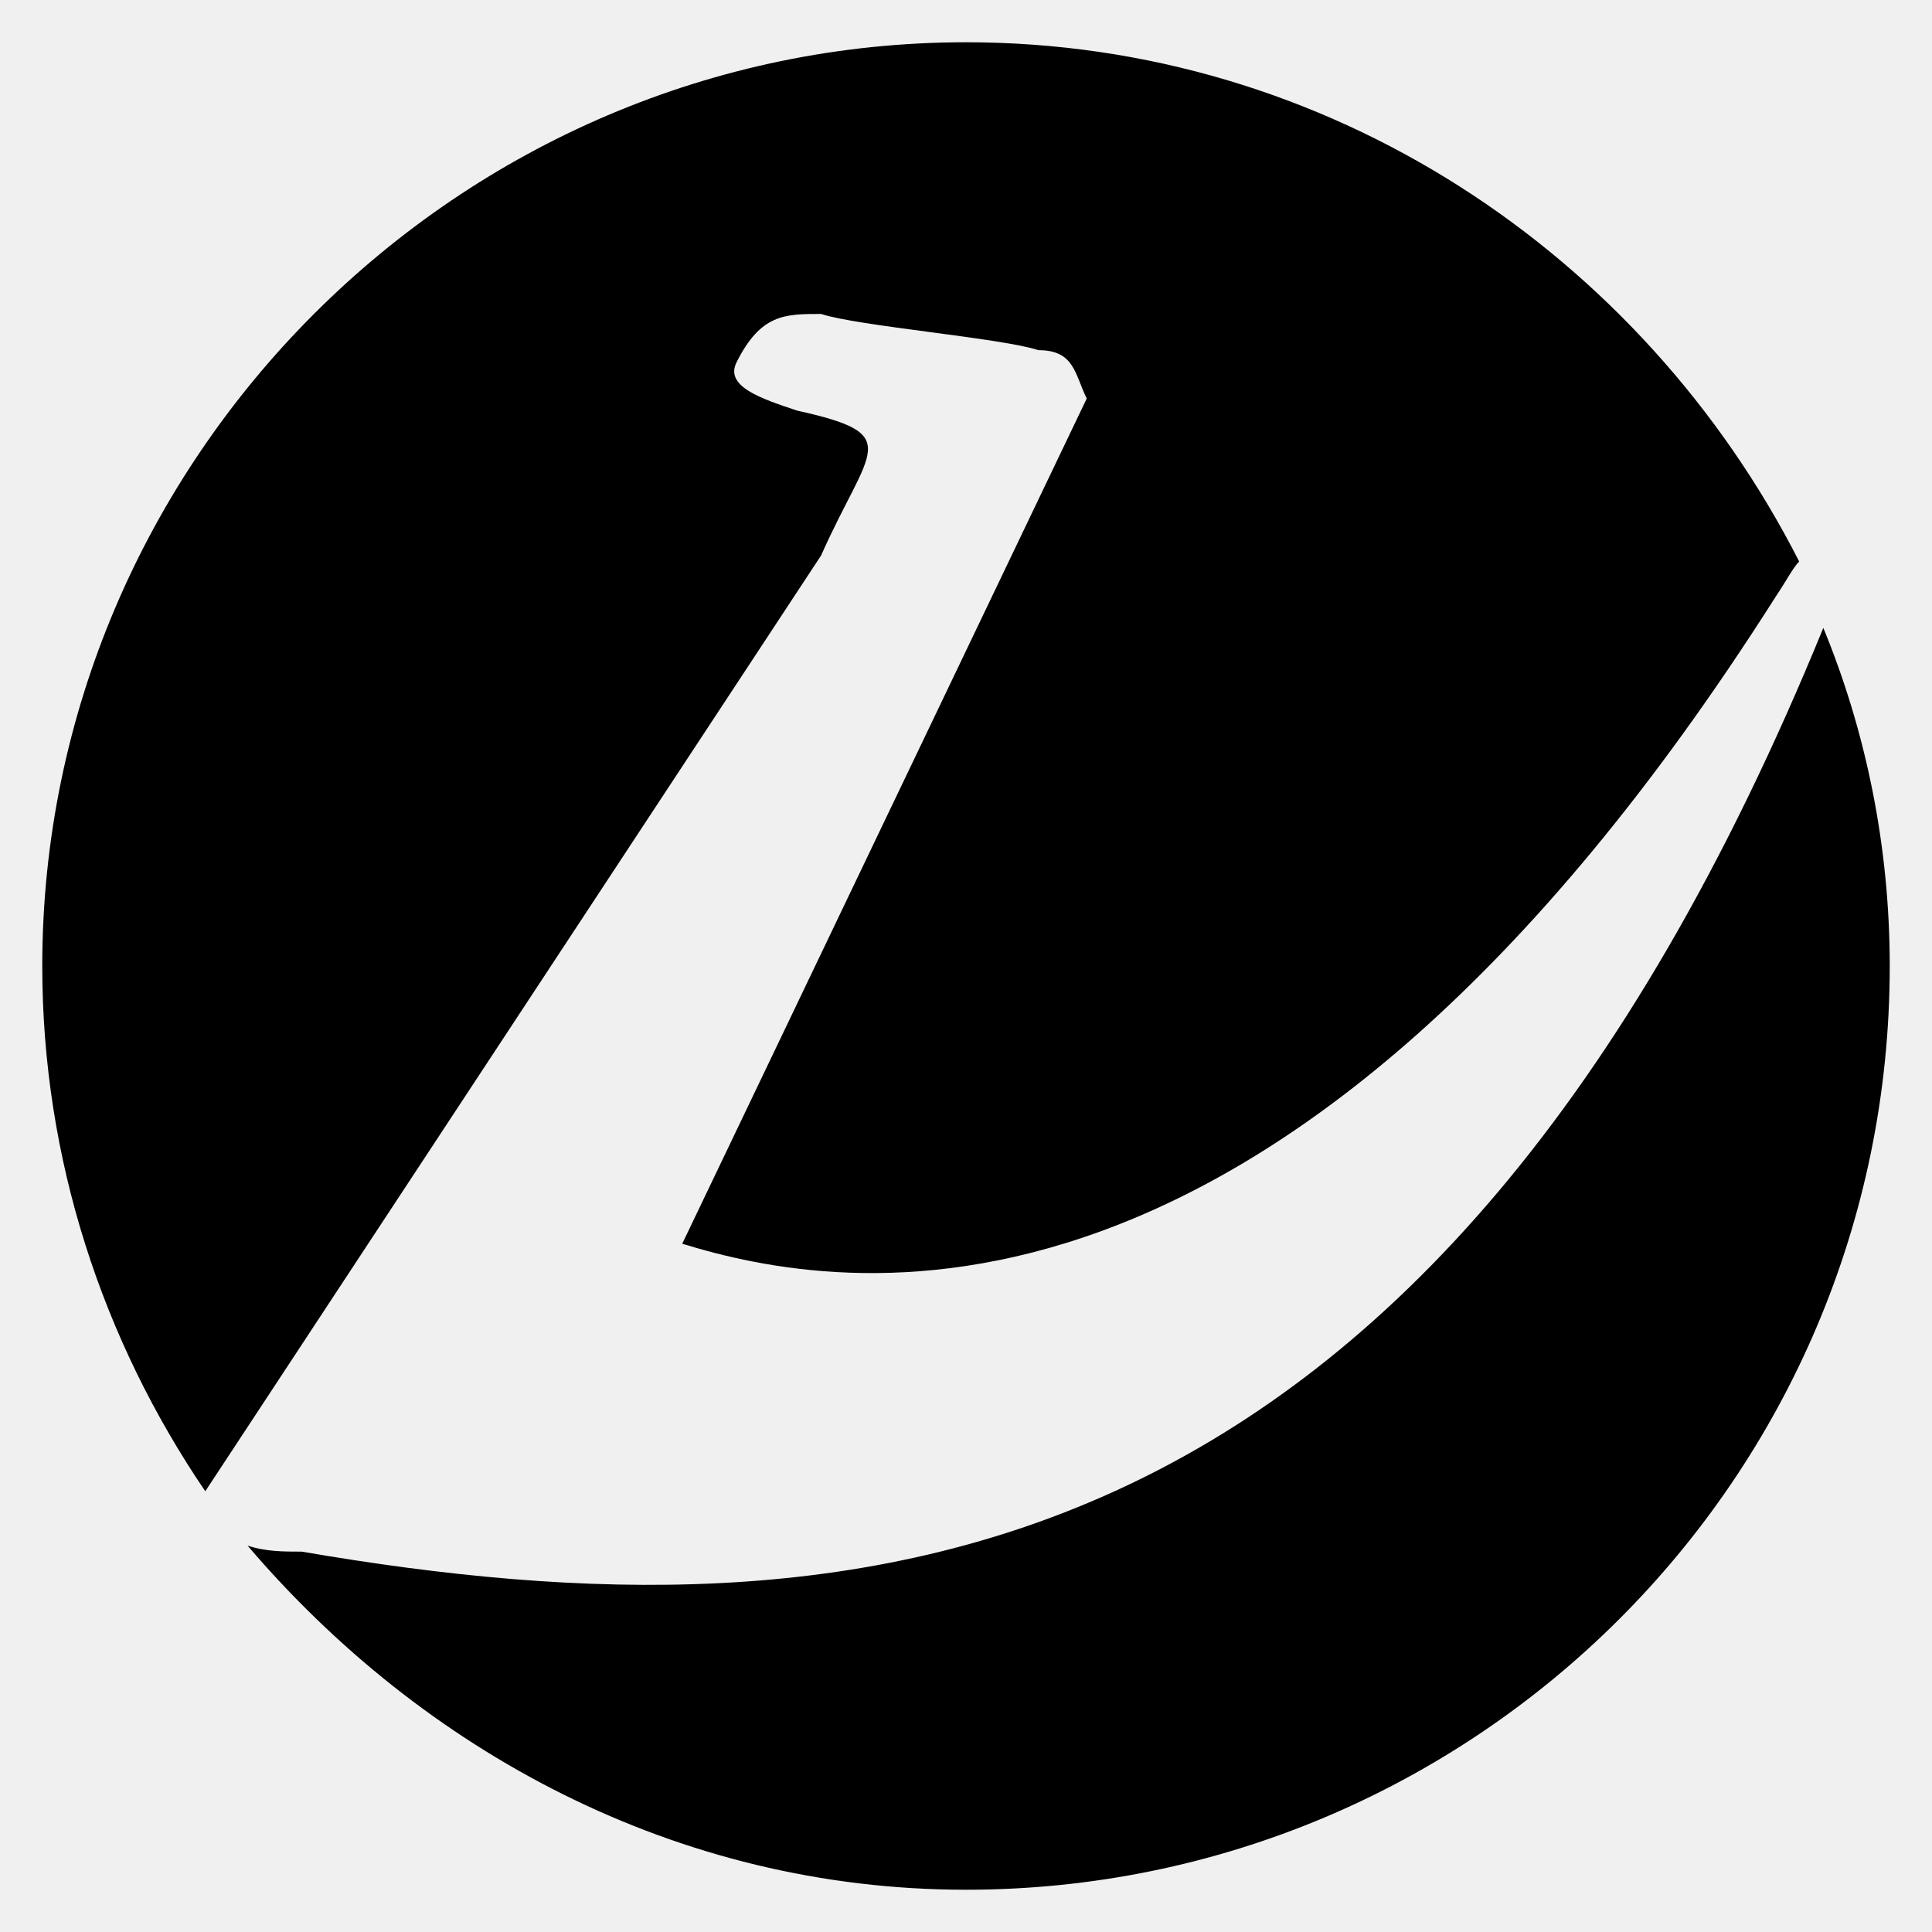
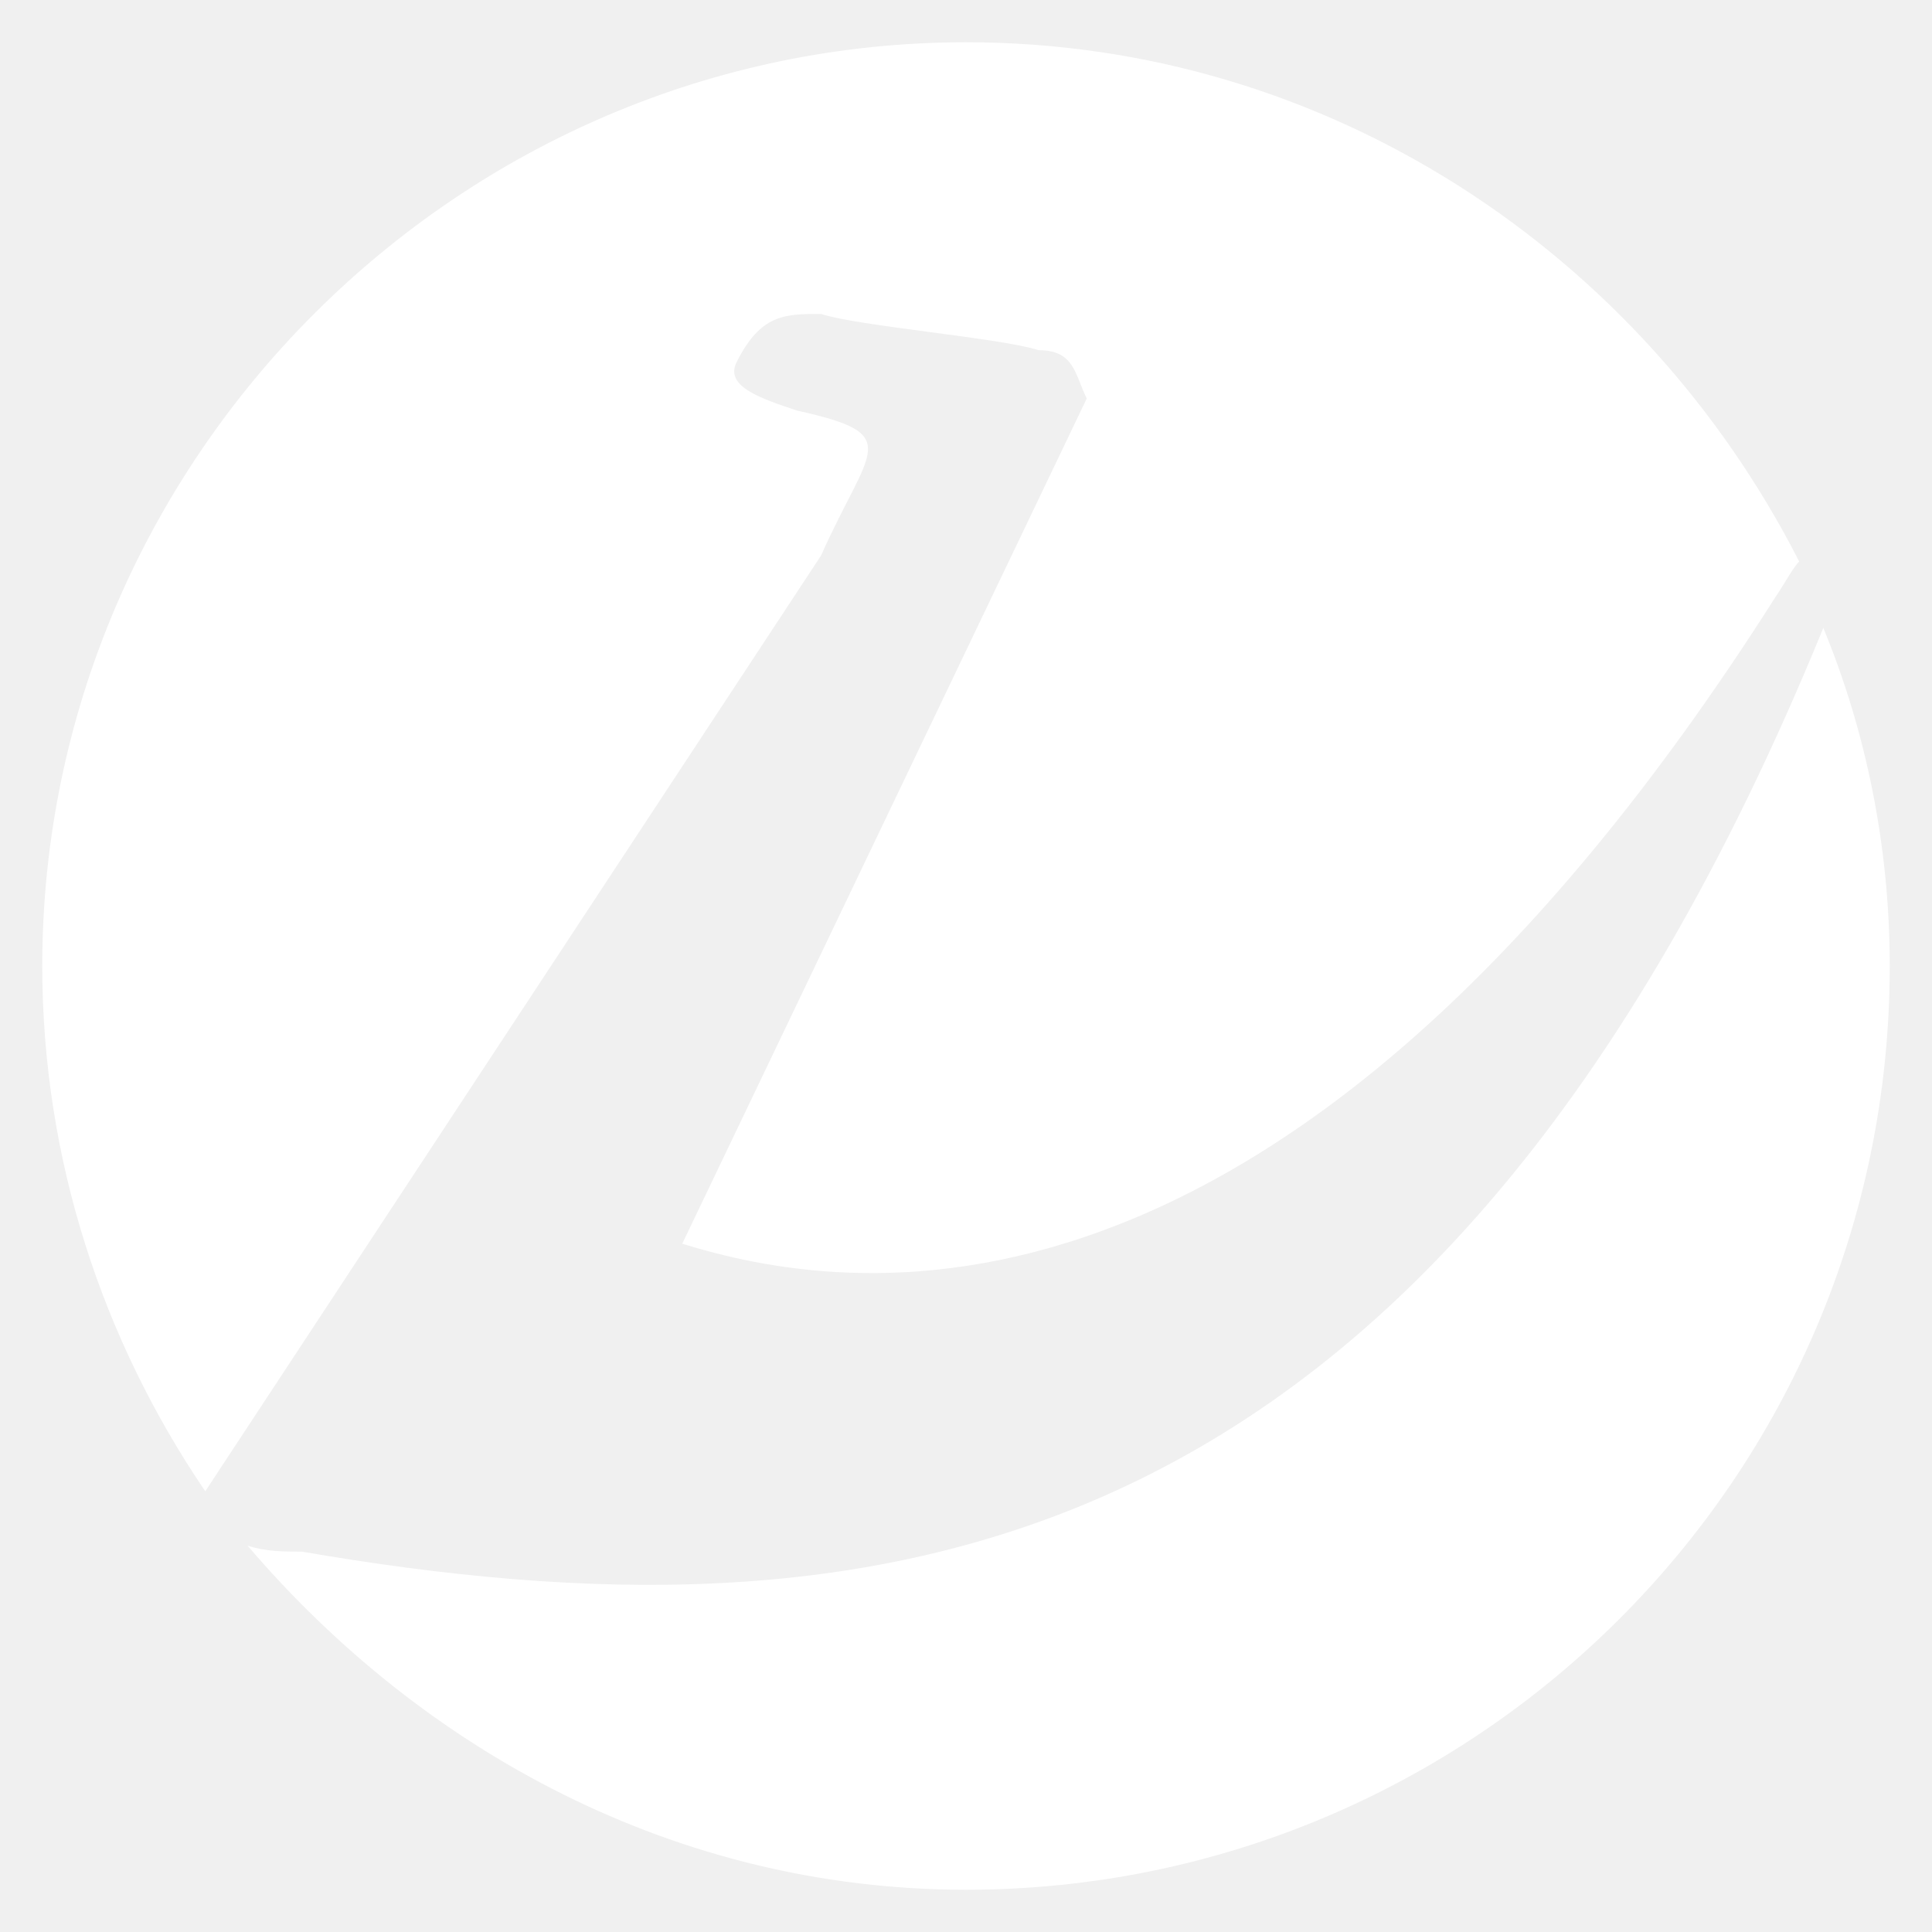
<svg xmlns="http://www.w3.org/2000/svg" version="1.1" id="Capa_1" x="0px" y="0px" viewBox="0 0 32 32" style="enable-background:new 0 0 32 32;" xml:space="preserve">
-   <style type="text/css">
- 	.st0{display:none;}
- 	.st1{display:inline;stroke:#FFFFFF;stroke-miterlimit:10;}
+   <g id="layer-icon">
+     <style>
+ 	path {
+ 	fill: white;
+ 	}
+     @media (prefers-color-scheme: dark) {
+       path {
+         fill: white;
+       }
+     }
</style>
-   <g id="Capa_1_1_" class="st0">
-     <path class="st1" d="M-257.8,8.4c-19.5,0-35.4,15.9-35.4,35.4s15.9,35.4,35.4,35.4s35.4-15.9,35.4-35.4S-238.4,8.4-257.8,8.4z    M-254.3,15.7c12.8,1.6,23,11.8,24.5,24.6h-24.5V15.7z M-286.1,43.8c0-14.4,10.9-26.3,24.8-28.1v56.1   C-275.2,70.1-286.1,58.2-286.1,43.8z M-254.3,71.9V47.3h24.5C-231.3,60.1-241.5,70.3-254.3,71.9z" />
-     <path class="st1" d="M-186.1,6.5h8.9V37h0.2c1.4-2.5,3.6-4.7,6.4-6.3c2.6-1.5,5.8-2.5,9.1-2.5c6.6,0,17.1,4,17.1,20.9v29.1h-8.9   V50.1c0-7.9-2.9-14.5-11.3-14.5c-5.8,0-10.3,4-11.9,8.9c-0.5,1.2-0.6,2.5-0.6,4.2v29.5h-8.9L-186.1,6.5L-186.1,6.5z" />
-     <path class="st1" d="M-128.1,29.3l10.7,28.9c1.1,3.2,2.3,7.1,3.1,10h0.2c0.9-2.9,1.9-6.7,3.1-10.2l9.7-28.7h9.4l-13.3,34.8   c-6.4,16.8-10.7,25.4-16.8,30.6c-4.3,3.8-8.7,5.4-10.9,5.8l-2.2-7.5c2.2-0.7,5.2-2.1,7.8-4.3c2.4-1.9,5.5-5.4,7.5-9.9   c0.4-0.9,0.7-1.6,0.7-2.1s-0.2-1.2-0.6-2.3l-18.1-45L-128.1,29.3L-128.1,29.3z" />
-     <path class="st1" d="M-42.5,6.5v59.1c0,4.3,0.1,9.3,0.4,12.6h-8l-0.4-8.5h-0.2c-2.7,5.5-8.7,9.6-16.7,9.6   c-11.8,0-20.9-10-20.9-24.8c-0.1-16.3,10-26.3,21.9-26.3c7.5,0,12.5,3.5,14.7,7.5h0.2V6.5H-42.5z M-51.4,49.2   c0-1.1-0.1-2.6-0.4-3.7c-1.3-5.7-6.2-10.3-12.8-10.3c-9.2,0-14.6,8.1-14.6,18.9c0,9.9,4.8,18.1,14.4,18.1c6,0,11.4-3.9,13-10.6   c0.3-1.2,0.4-2.4,0.4-3.8L-51.4,49.2L-51.4,49.2z" />
-     <path class="st1" d="M-27.8,44.5c0-5.8-0.1-10.7-0.4-15.3h7.8l0.3,9.6h0.4c2.2-6.6,7.6-10.7,13.5-10.7c1,0,1.7,0.1,2.5,0.3v8.4   c-0.9-0.2-1.8-0.3-3-0.3c-6.3,0-10.7,4.7-11.9,11.4c-0.2,1.2-0.4,2.6-0.4,4.1v26.1h-8.8V44.5L-27.8,44.5z" />
-     <path class="st1" d="M31.8,78.2L31.1,72h-0.3c-2.7,3.8-8,7.3-14.9,7.3C6,79.3,1,72.3,1,65.3C1,53.5,11.5,47,30.4,47.1v-1   c0-4-1.1-11.3-11.1-11.3c-4.5,0-9.3,1.4-12.7,3.6l-2-5.9c4-2.6,9.9-4.3,16.1-4.3c14.9,0,18.6,10.2,18.6,20v18.3   c0,4.2,0.2,8.4,0.8,11.7L31.8,78.2L31.8,78.2z M30.5,53.2c-9.7-0.2-20.7,1.5-20.7,11c0,5.8,3.8,8.5,8.4,8.5c6.4,0,10.4-4,11.8-8.2   c0.3-0.9,0.5-1.9,0.5-2.8L30.5,53.2L30.5,53.2z" />
-   </g>
-   <g id="Capa_2_1_">
-     <g>
-       <path d="M-41.4,12.5c-36.3,88.6-88.1,94.1-139.8,85.3c-1.6,0-3.4-0.2-4.8-0.7c15.6,19.1,39.3,31.5,65.8,31.5    c46.9,0,84.9-38,84.9-84.9C-35.4,32.7-37.5,22.1-41.4,12.5z" />
-       <path d="M-133.8,6c4.4-9.9,7.8-11-2.3-13.3c-3.2-1.2-6.7-2.3-5.5-4.4c2.3-4.4,4.4-4.4,7.8-4.4c3.2,1.1,16.6,2.3,19.8,3.2    c3.2,0,3.2,2.3,4.4,4.4L-147,69.1c14.3,4.4,55.2,12.2,100.5-59.6c1.1-1.6,1.8-2.5,2.3-3.2c-13.8-28.1-42.8-47.4-76.1-47.4    c-46.9,0-84.9,38-84.9,84.9c0,17.9,5.5,34.5,15.2,48.3L-133.8,6z" />
-     </g>
-   </g>
-   <g id="Capa_2_2_">
    <g>
      <path d="M30.2,10.4C23.7,26.3,14.3,27.3,5,25.7c-0.3,0-0.6,0-0.9-0.1C7,29,11.2,31.3,16,31.3c8.4,0,15.3-6.8,15.3-15.3    C31.3,14,30.9,12.1,30.2,10.4z" />
      <path d="M13.6,9.2c0.8-1.8,1.4-2-0.4-2.4c-0.6-0.2-1.2-0.4-1-0.8c0.4-0.8,0.8-0.8,1.4-0.8c0.6,0.2,3,0.4,3.6,0.6    c0.6,0,0.6,0.4,0.8,0.8l-6.7,14c2.6,0.8,9.9,2.2,18.1-10.7c0.2-0.3,0.3-0.5,0.4-0.6C27.2,4.2,22,0.7,16,0.7    C7.6,0.7,0.7,7.6,0.7,16c0,3.2,1,6.2,2.7,8.7L13.6,9.2z" />
    </g>
  </g>
-   <g id="Capa_2_3_">
-     <g>
-       <path d="M176.5,99.4c-40,97.4-96.9,103.5-153.8,93.9c-1.8,0-3.8-0.3-5.3-0.8c17.2,21,43.3,34.7,72.4,34.7    c51.6,0,93.4-41.7,93.4-93.4C183.1,121.6,180.8,110,176.5,99.4z" />
-       <path d="M74.8,92.3c4.8-10.9,8.6-12.1-2.5-14.7c-3.5-1.3-7.3-2.5-6.1-4.8C68.7,68,71,68,74.8,68c3.5,1.3,18.2,2.5,21.8,3.5    c3.5,0,3.5,2.5,4.8,4.8l-41,85.3c15.7,4.8,60.7,13.4,110.6-65.5c1.3-1.8,2-2.8,2.5-3.5c-15.2-30.9-47.1-52.1-83.7-52.1    c-51.6,0-93.4,41.7-93.4,93.4c0,19.7,6.1,37.9,16.7,53.1L74.8,92.3z" />
-     </g>
-   </g>
</svg>
